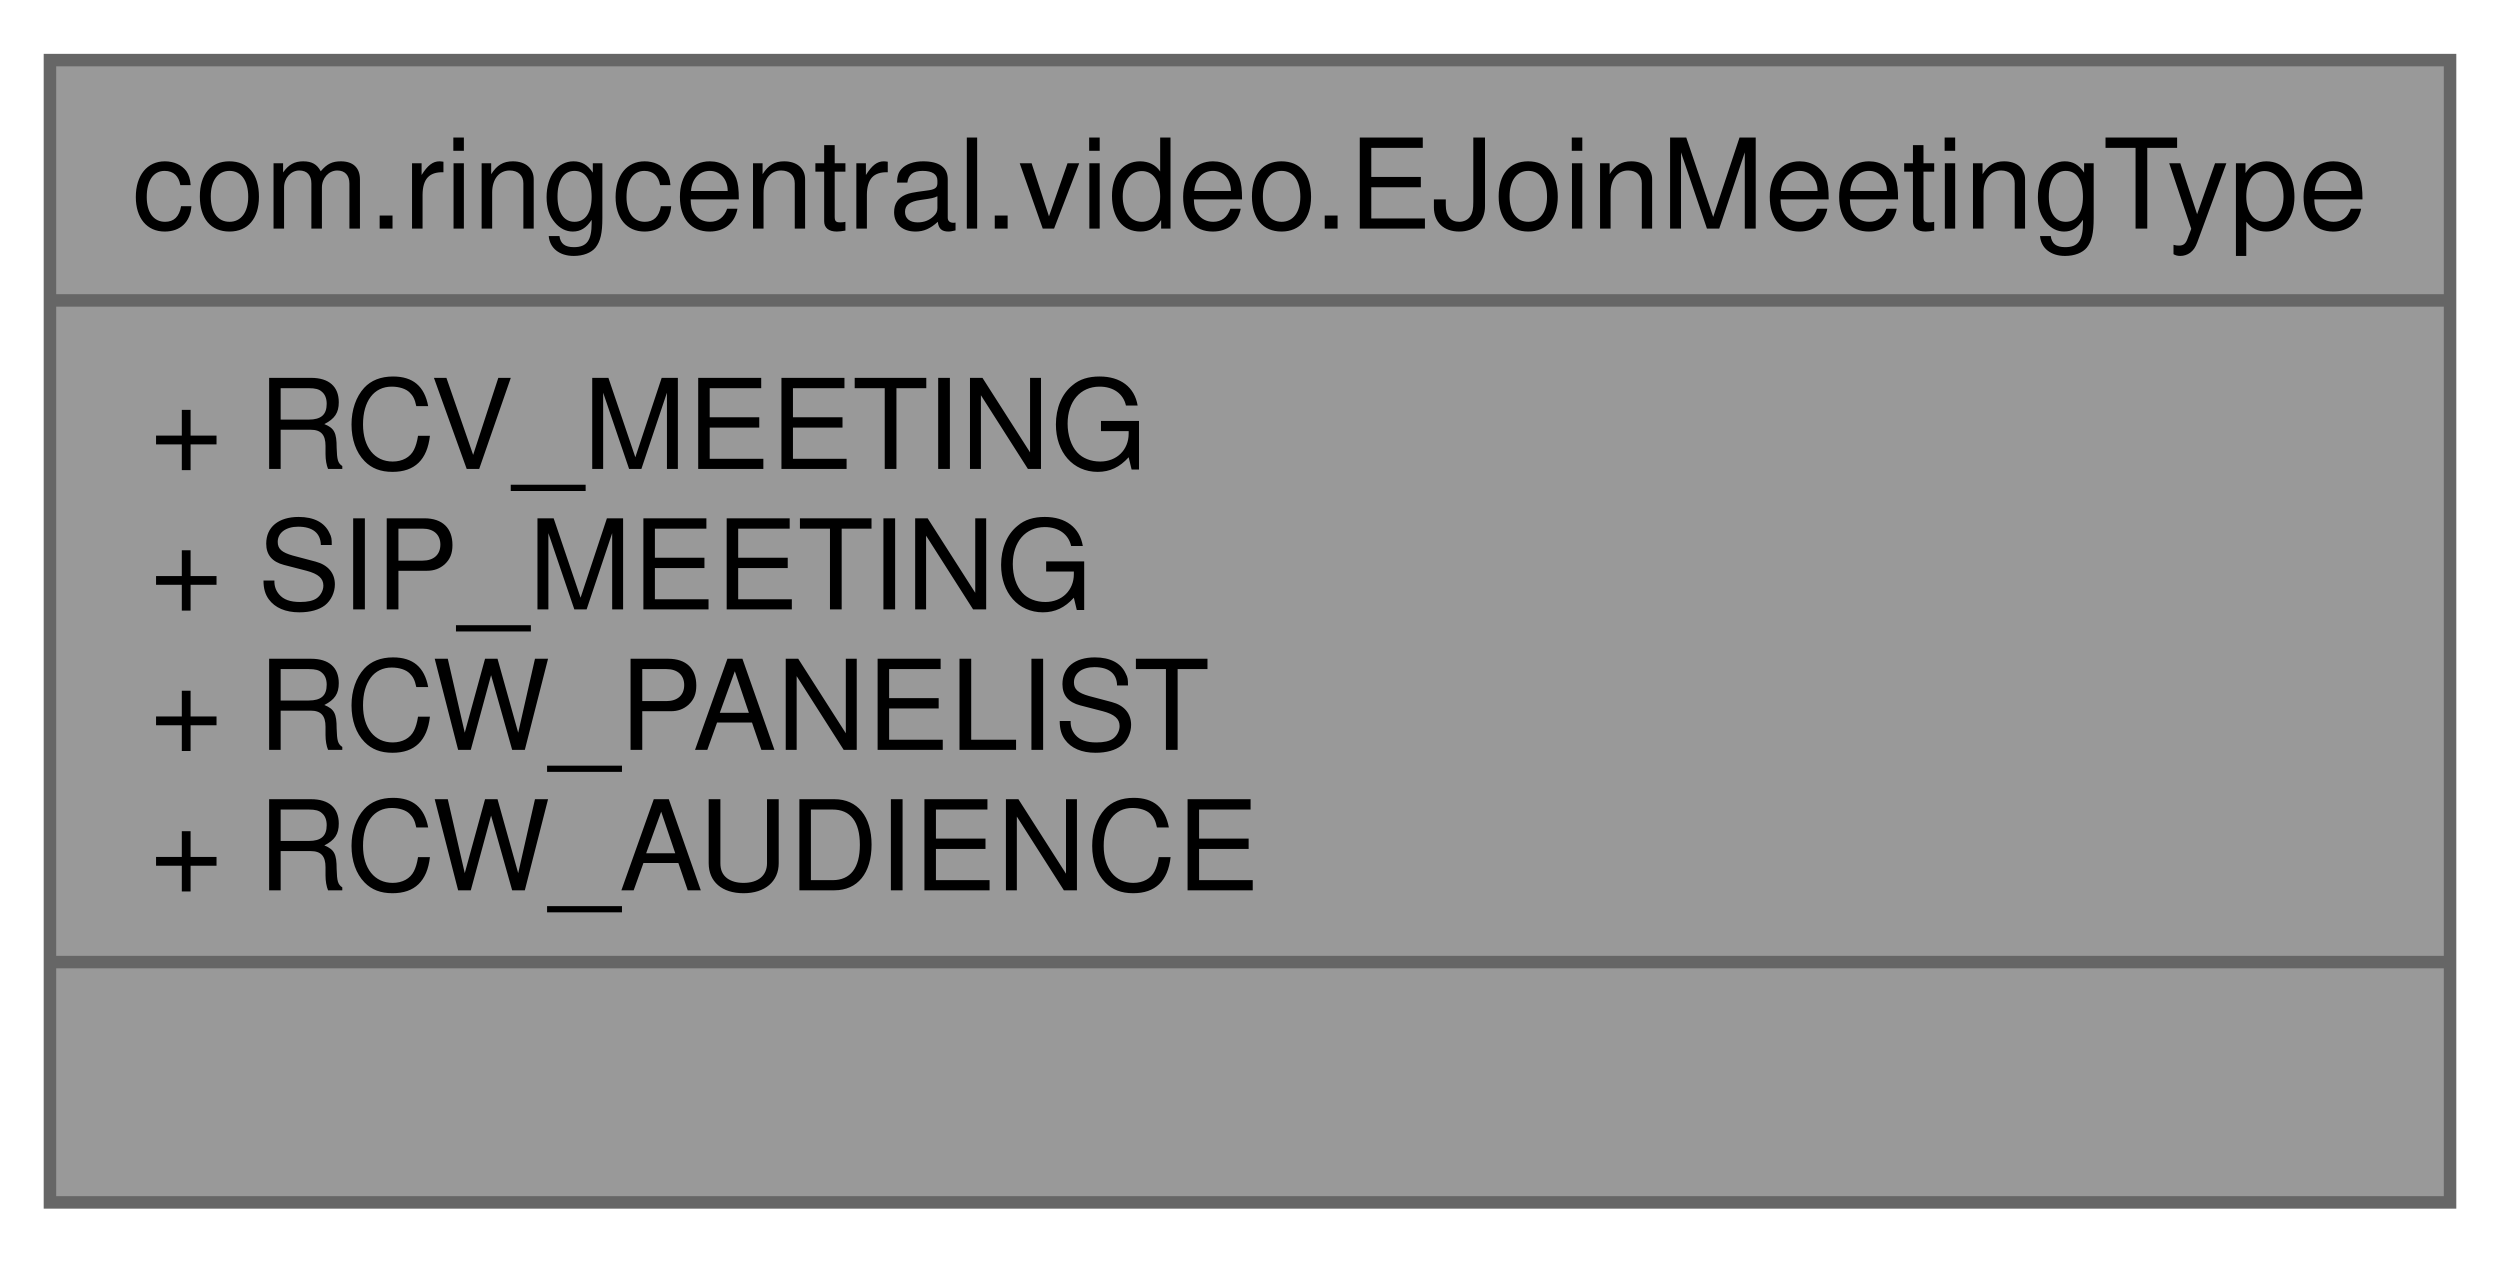
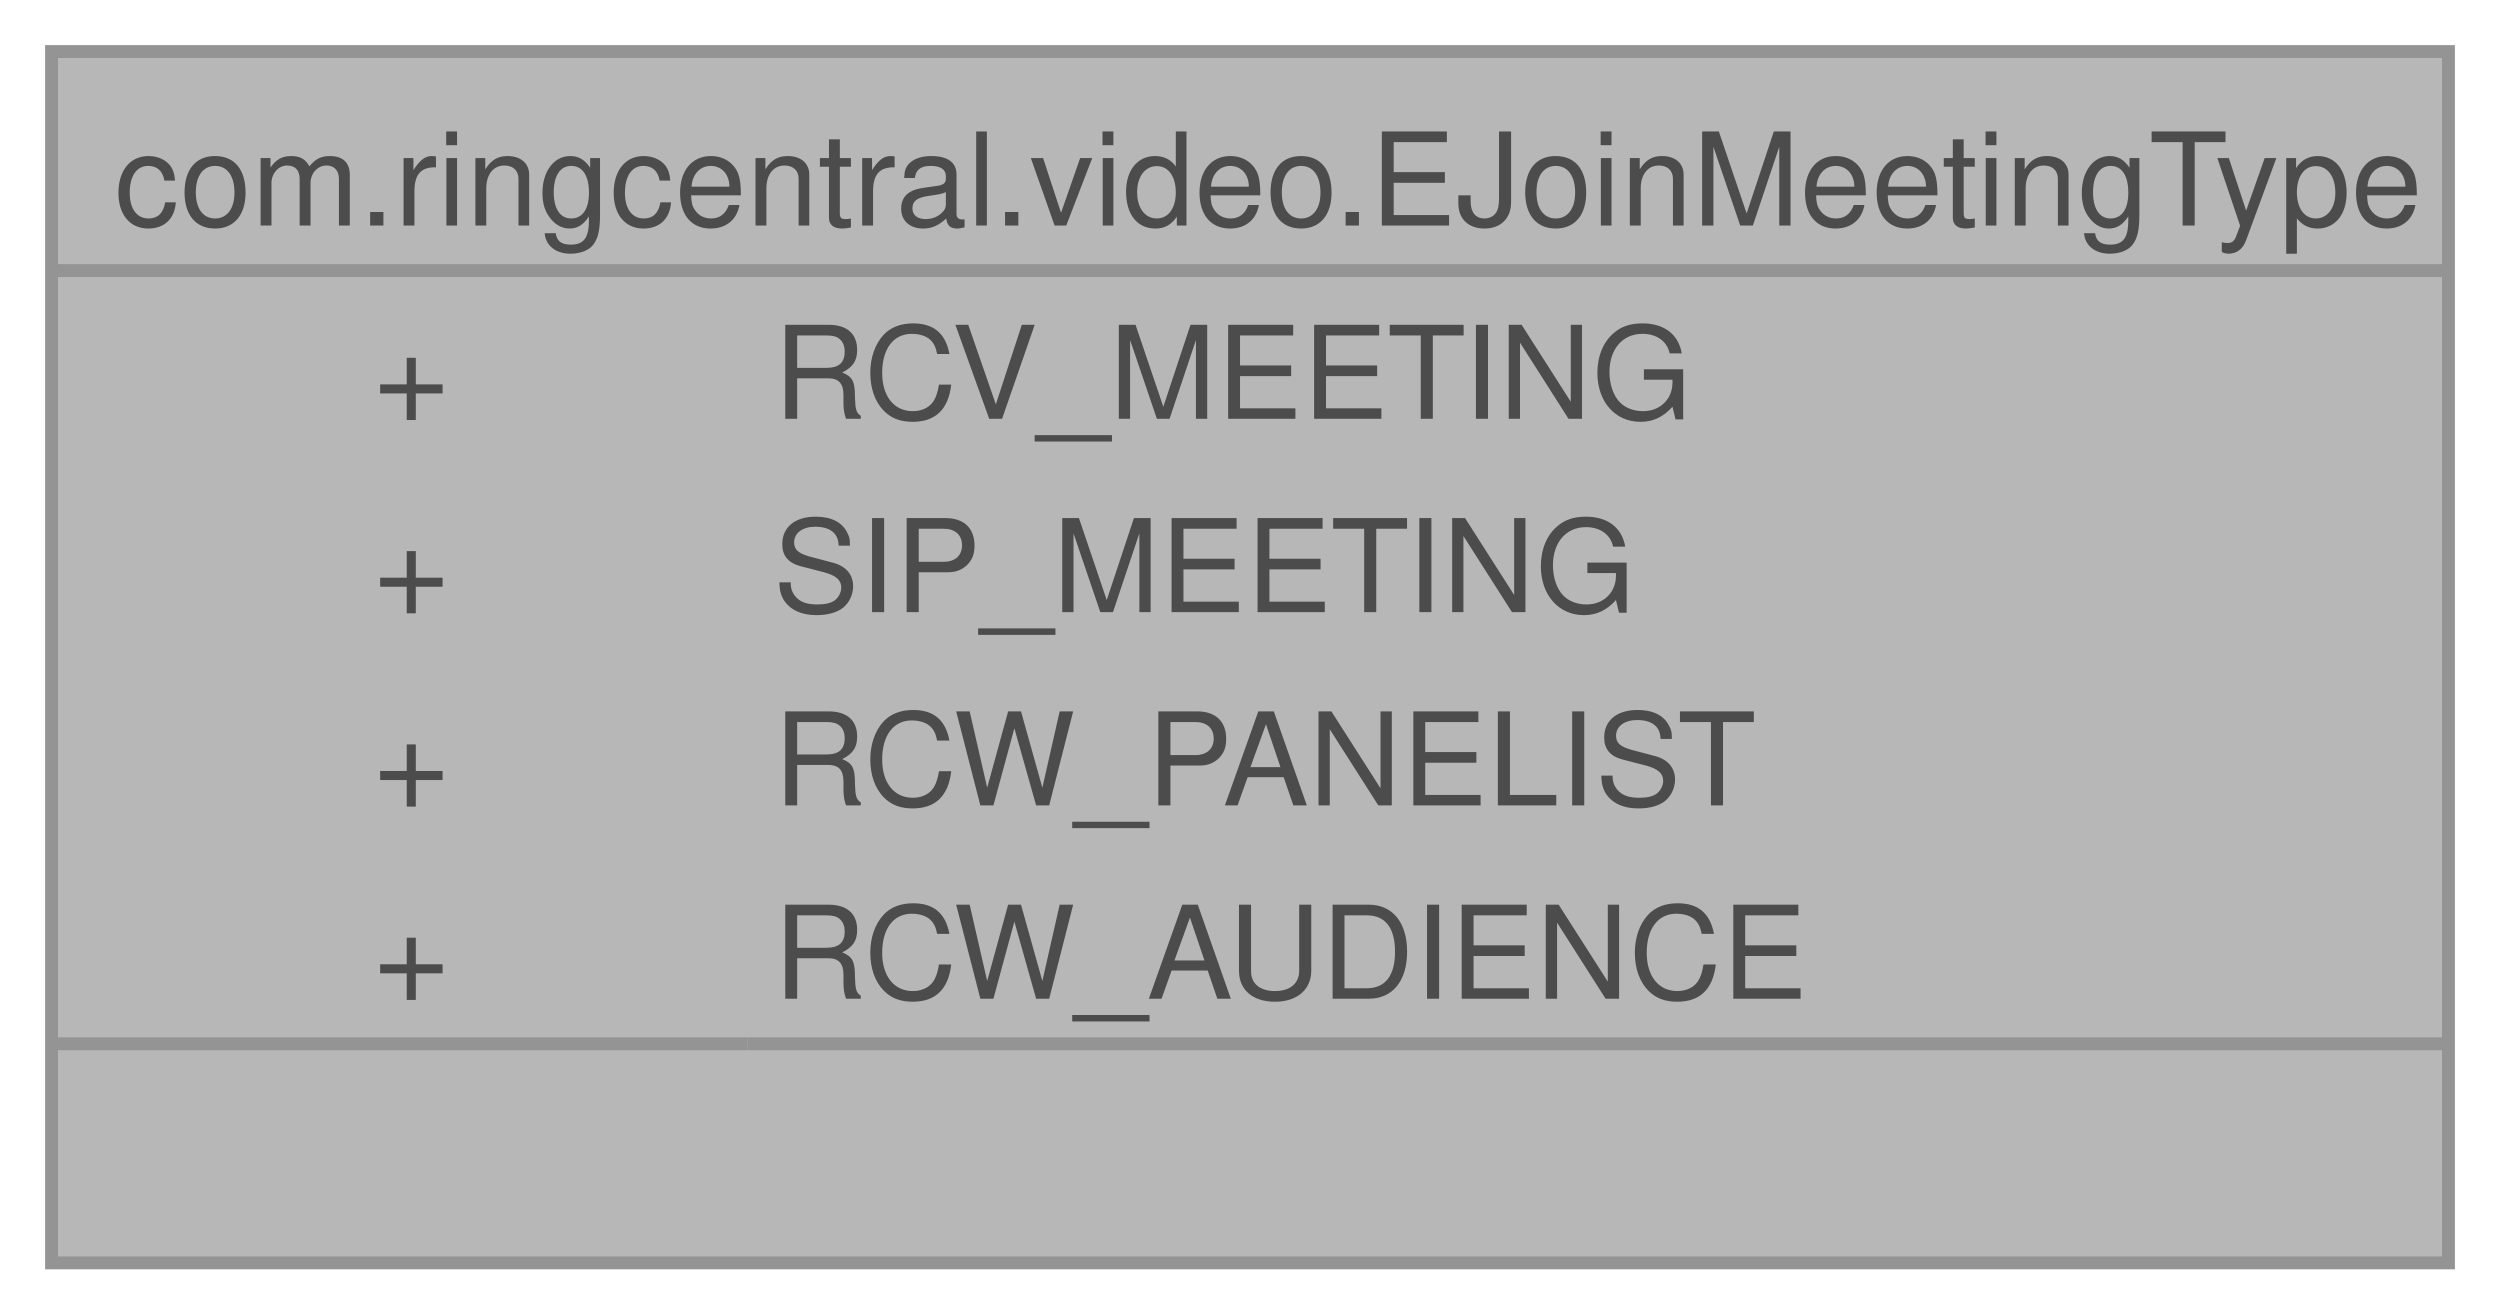
- <svg xmlns="http://www.w3.org/2000/svg" xmlns:xlink="http://www.w3.org/1999/xlink" width="200pt" height="101pt" viewBox="0.00 0.00 200.25 100.50">
-   <g id="graph0" class="graph" transform="scale(1 1) rotate(0) translate(4 96.5)">
-     <g id="node1" class="node">
-       <g id="a_node1">
-         <a xlink:title=" ">
-           <polygon fill="#999999" stroke="#666666" points="0,-0.5 0,-92 192.25,-92 192.25,-0.5 0,-0.5" />
-           <text text-anchor="middle" x="96.12" y="-78.5" font-family="Helvetica,sans-Serif" font-size="10.00">com.ringcentral.video.EJoinMeetingType</text>
-           <polyline fill="none" stroke="#666666" points="0,-72.75 192.25,-72.75" />
-           <text text-anchor="start" x="8" y="-59.25" font-family="Helvetica,sans-Serif" font-size="10.00">+ RCV_MEETING</text>
-           <text text-anchor="start" x="8" y="-48" font-family="Helvetica,sans-Serif" font-size="10.00">+ SIP_MEETING</text>
-           <text text-anchor="start" x="8" y="-36.75" font-family="Helvetica,sans-Serif" font-size="10.00">+ RCW_PANELIST</text>
-           <text text-anchor="start" x="8" y="-25.5" font-family="Helvetica,sans-Serif" font-size="10.00">+ RCW_AUDIENCE</text>
-           <polyline fill="none" stroke="#666666" points="0,-19.75 192.25,-19.75" />
-           <text text-anchor="middle" x="96.12" y="-6.25" font-family="Helvetica,sans-Serif" font-size="10.00"> </text>
-         </a>
+ <svg xmlns="http://www.w3.org/2000/svg" xmlns:xlink="http://www.w3.org/1999/xlink" width="194pt" height="102pt" viewBox="0.00 0.00 194.00 102.00">
+   <svg id="main" version="1.1" xml:space="preserve">
+     <style type="text/css">
+ .node, .edge {opacity: 0.7;}
+ .node.selected, .edge.selected {opacity: 1;}
+ .edge:hover path { stroke: red; }
+ .edge:hover polygon { stroke: red; fill: red; }
+ </style>
+     <svg id="graph" class="graph">
+       <g id="graph0" class="graph" transform="scale(1 1) rotate(0) translate(4 98)">
+         <g id="Node000001" class="node">
+           <g id="a_Node000001">
+             <a xlink:title=" ">
+               <polygon fill="#999999" stroke="none" points="186,-94 0,-94 0,0 186,0 186,-94" />
+               <text text-anchor="start" x="4.88" y="-80.5" font-family="Helvetica,sans-Serif" font-size="10.00">com.ringcentral.video.EJoinMeetingType</text>
+               <text text-anchor="start" x="25" y="-65.5" font-family="Helvetica,sans-Serif" font-size="10.00">+</text>
+               <text text-anchor="start" x="56" y="-65.5" font-family="Helvetica,sans-Serif" font-size="10.00">RCV_MEETING</text>
+               <text text-anchor="start" x="25" y="-50.5" font-family="Helvetica,sans-Serif" font-size="10.00">+</text>
+               <text text-anchor="start" x="56" y="-50.5" font-family="Helvetica,sans-Serif" font-size="10.00">SIP_MEETING</text>
+               <text text-anchor="start" x="25" y="-35.5" font-family="Helvetica,sans-Serif" font-size="10.00">+</text>
+               <text text-anchor="start" x="56" y="-35.5" font-family="Helvetica,sans-Serif" font-size="10.00">RCW_PANELIST</text>
+               <text text-anchor="start" x="25" y="-20.5" font-family="Helvetica,sans-Serif" font-size="10.00">+</text>
+               <text text-anchor="start" x="56" y="-20.5" font-family="Helvetica,sans-Serif" font-size="10.00">RCW_AUDIENCE</text>
+               <text text-anchor="start" x="91.5" y="-5.5" font-family="Helvetica,sans-Serif" font-size="10.00"> </text>
+               <polygon fill="#666666" stroke="#666666" points="0,-77 0,-77 186,-77 186,-77 0,-77" />
+               <polygon fill="#666666" stroke="#666666" points="0,-17 0,-17 54,-17 54,-17 0,-17" />
+               <polygon fill="#666666" stroke="#666666" points="54,-17 54,-17 186,-17 186,-17 54,-17" />
+               <polygon fill="none" stroke="#666666" points="0,0 0,-94 186,-94 186,0 0,0" />
+             </a>
+           </g>
+         </g>
      </g>
-     </g>
-   </g>
+     </svg>
+   </svg>
+   <style type="text/css">
+ 
+ [data-mouse-over-selected='false'] { opacity: 0.7; }
+ [data-mouse-over-selected='true']  { opacity: 1.0; }
+ 
+ </style>
</svg>
